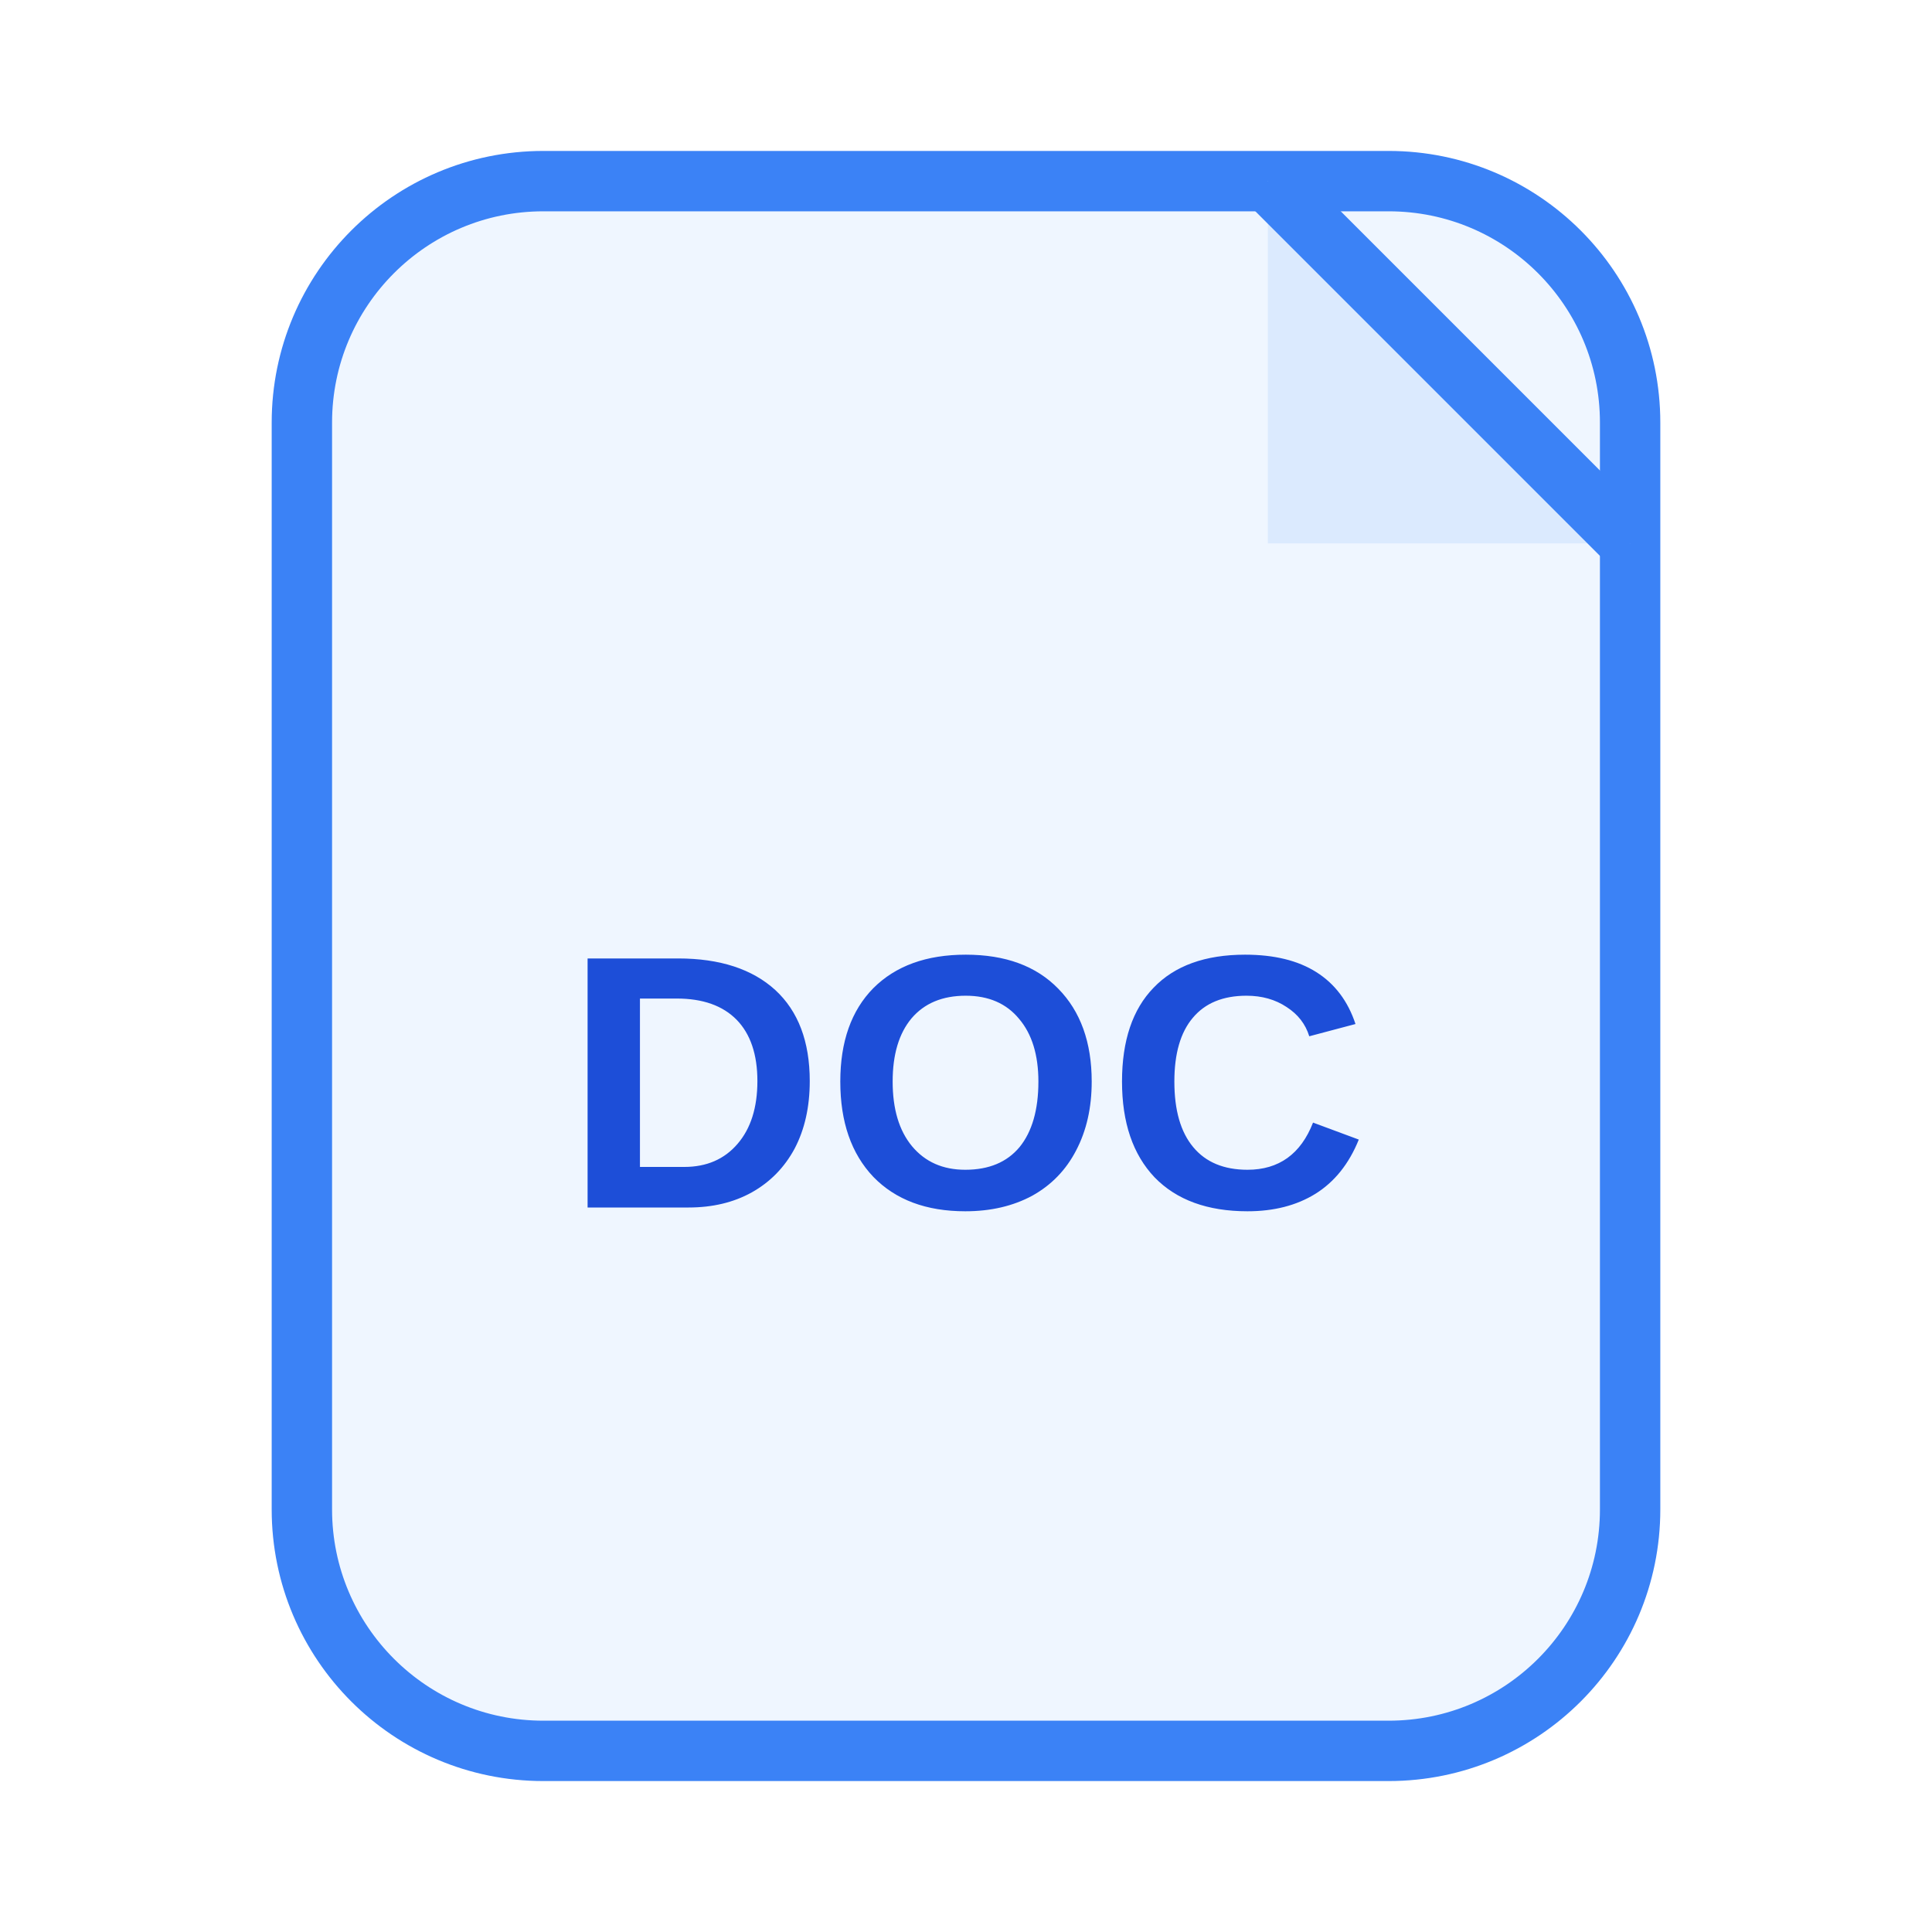
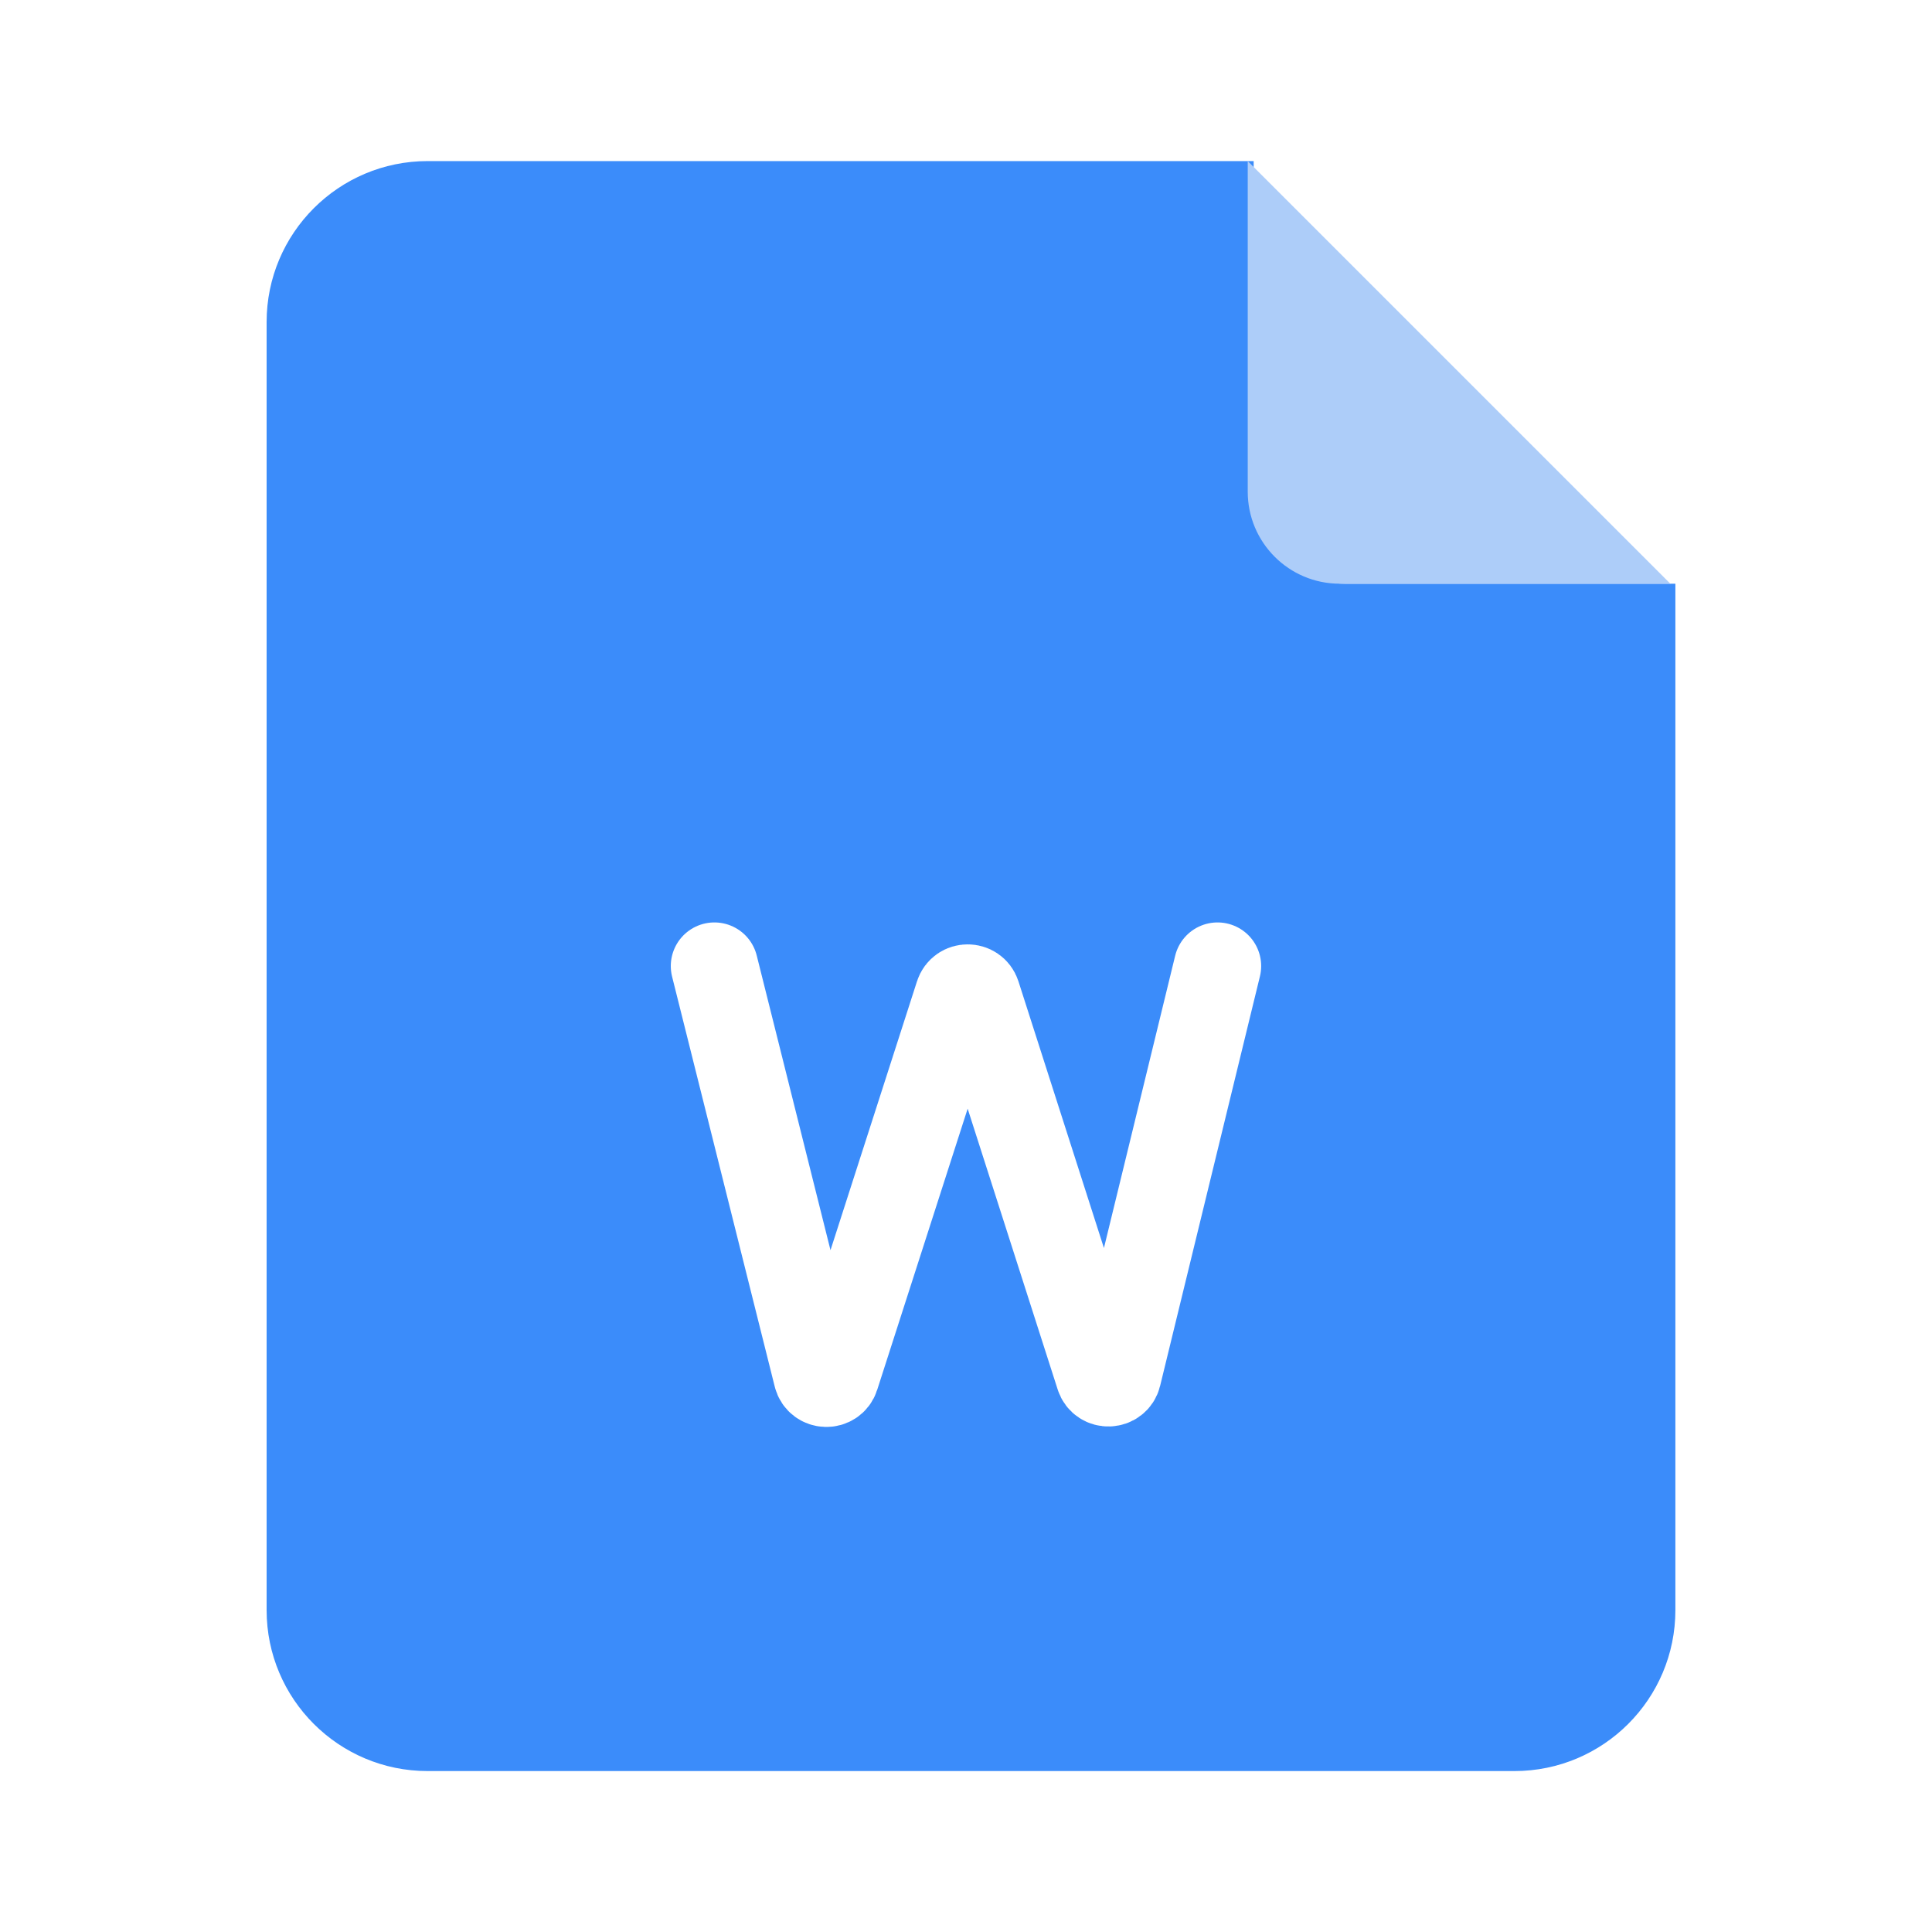
- <svg xmlns="http://www.w3.org/2000/svg" width="64" height="64" viewBox="0 0 64 64" fill="none">
-   <rect x="10" y="6" width="44" height="52" rx="8" fill="#EFF6FF" stroke="#3B82F6" stroke-width="2" />
-   <path d="M42 6V18H54" fill="#DBEAFE" />
-   <path d="M42 6L54 18" stroke="#3B82F6" stroke-width="2" stroke-linejoin="round" />
-   <text x="32" y="40" text-anchor="middle" font-family="Arial, sans-serif" font-size="12" font-weight="700" fill="#1D4ED8">DOC</text>
+ <svg xmlns="http://www.w3.org/2000/svg" viewBox="0 0 40 40" width="40" height="40" fill="none" customFrame="#000000">
+   <rect id="沉浸式-附件格式" width="40" height="40" x="0" y="0" />
+   <rect id="矩形" width="40" height="40" x="0" y="0" />
+   <g id="ic_normal_white_grid_doc">
+     <path id="矩形备份-6" d="M33.496 11.251L34.33 11.251L34.33 12.084L33.496 12.084L33.496 11.251Z" fill="rgb(255,255,255)" fill-rule="evenodd" />
+     <path id="矩形备份-23" d="M25.956 3.335L25.941 10.176C25.939 11.228 26.79 12.083 27.842 12.085L34.687 12.085L34.687 33.335C34.687 35.176 33.194 36.668 31.354 36.668L8.854 36.668C7.013 36.668 5.52 35.176 5.52 33.335L5.52 6.668C5.52 4.827 7.013 3.335 8.854 3.335L25.956 3.335L25.956 3.335Z" fill="rgb(59,140,250)" fill-rule="evenodd" />
+     <path id="矩形备份-24" d="M25.833 3.335L34.583 12.085L27.738 12.085C26.686 12.085 25.833 11.232 25.833 10.18L25.833 3.335L25.833 3.335Z" fill="rgb(173,205,249)" fill-rule="evenodd" />
+     <path id="路径-4" d="M14.791 20.001L16.916 28.489C16.965 28.684 17.239 28.693 17.301 28.501L19.845 20.594C19.904 20.409 20.166 20.409 20.226 20.594L22.758 28.492C22.819 28.684 23.095 28.674 23.142 28.478L25.208 20.001" fill-rule="evenodd" stroke="rgb(255,255,255)" stroke-linecap="round" stroke-width="1.806" />
+   </g>
</svg>
